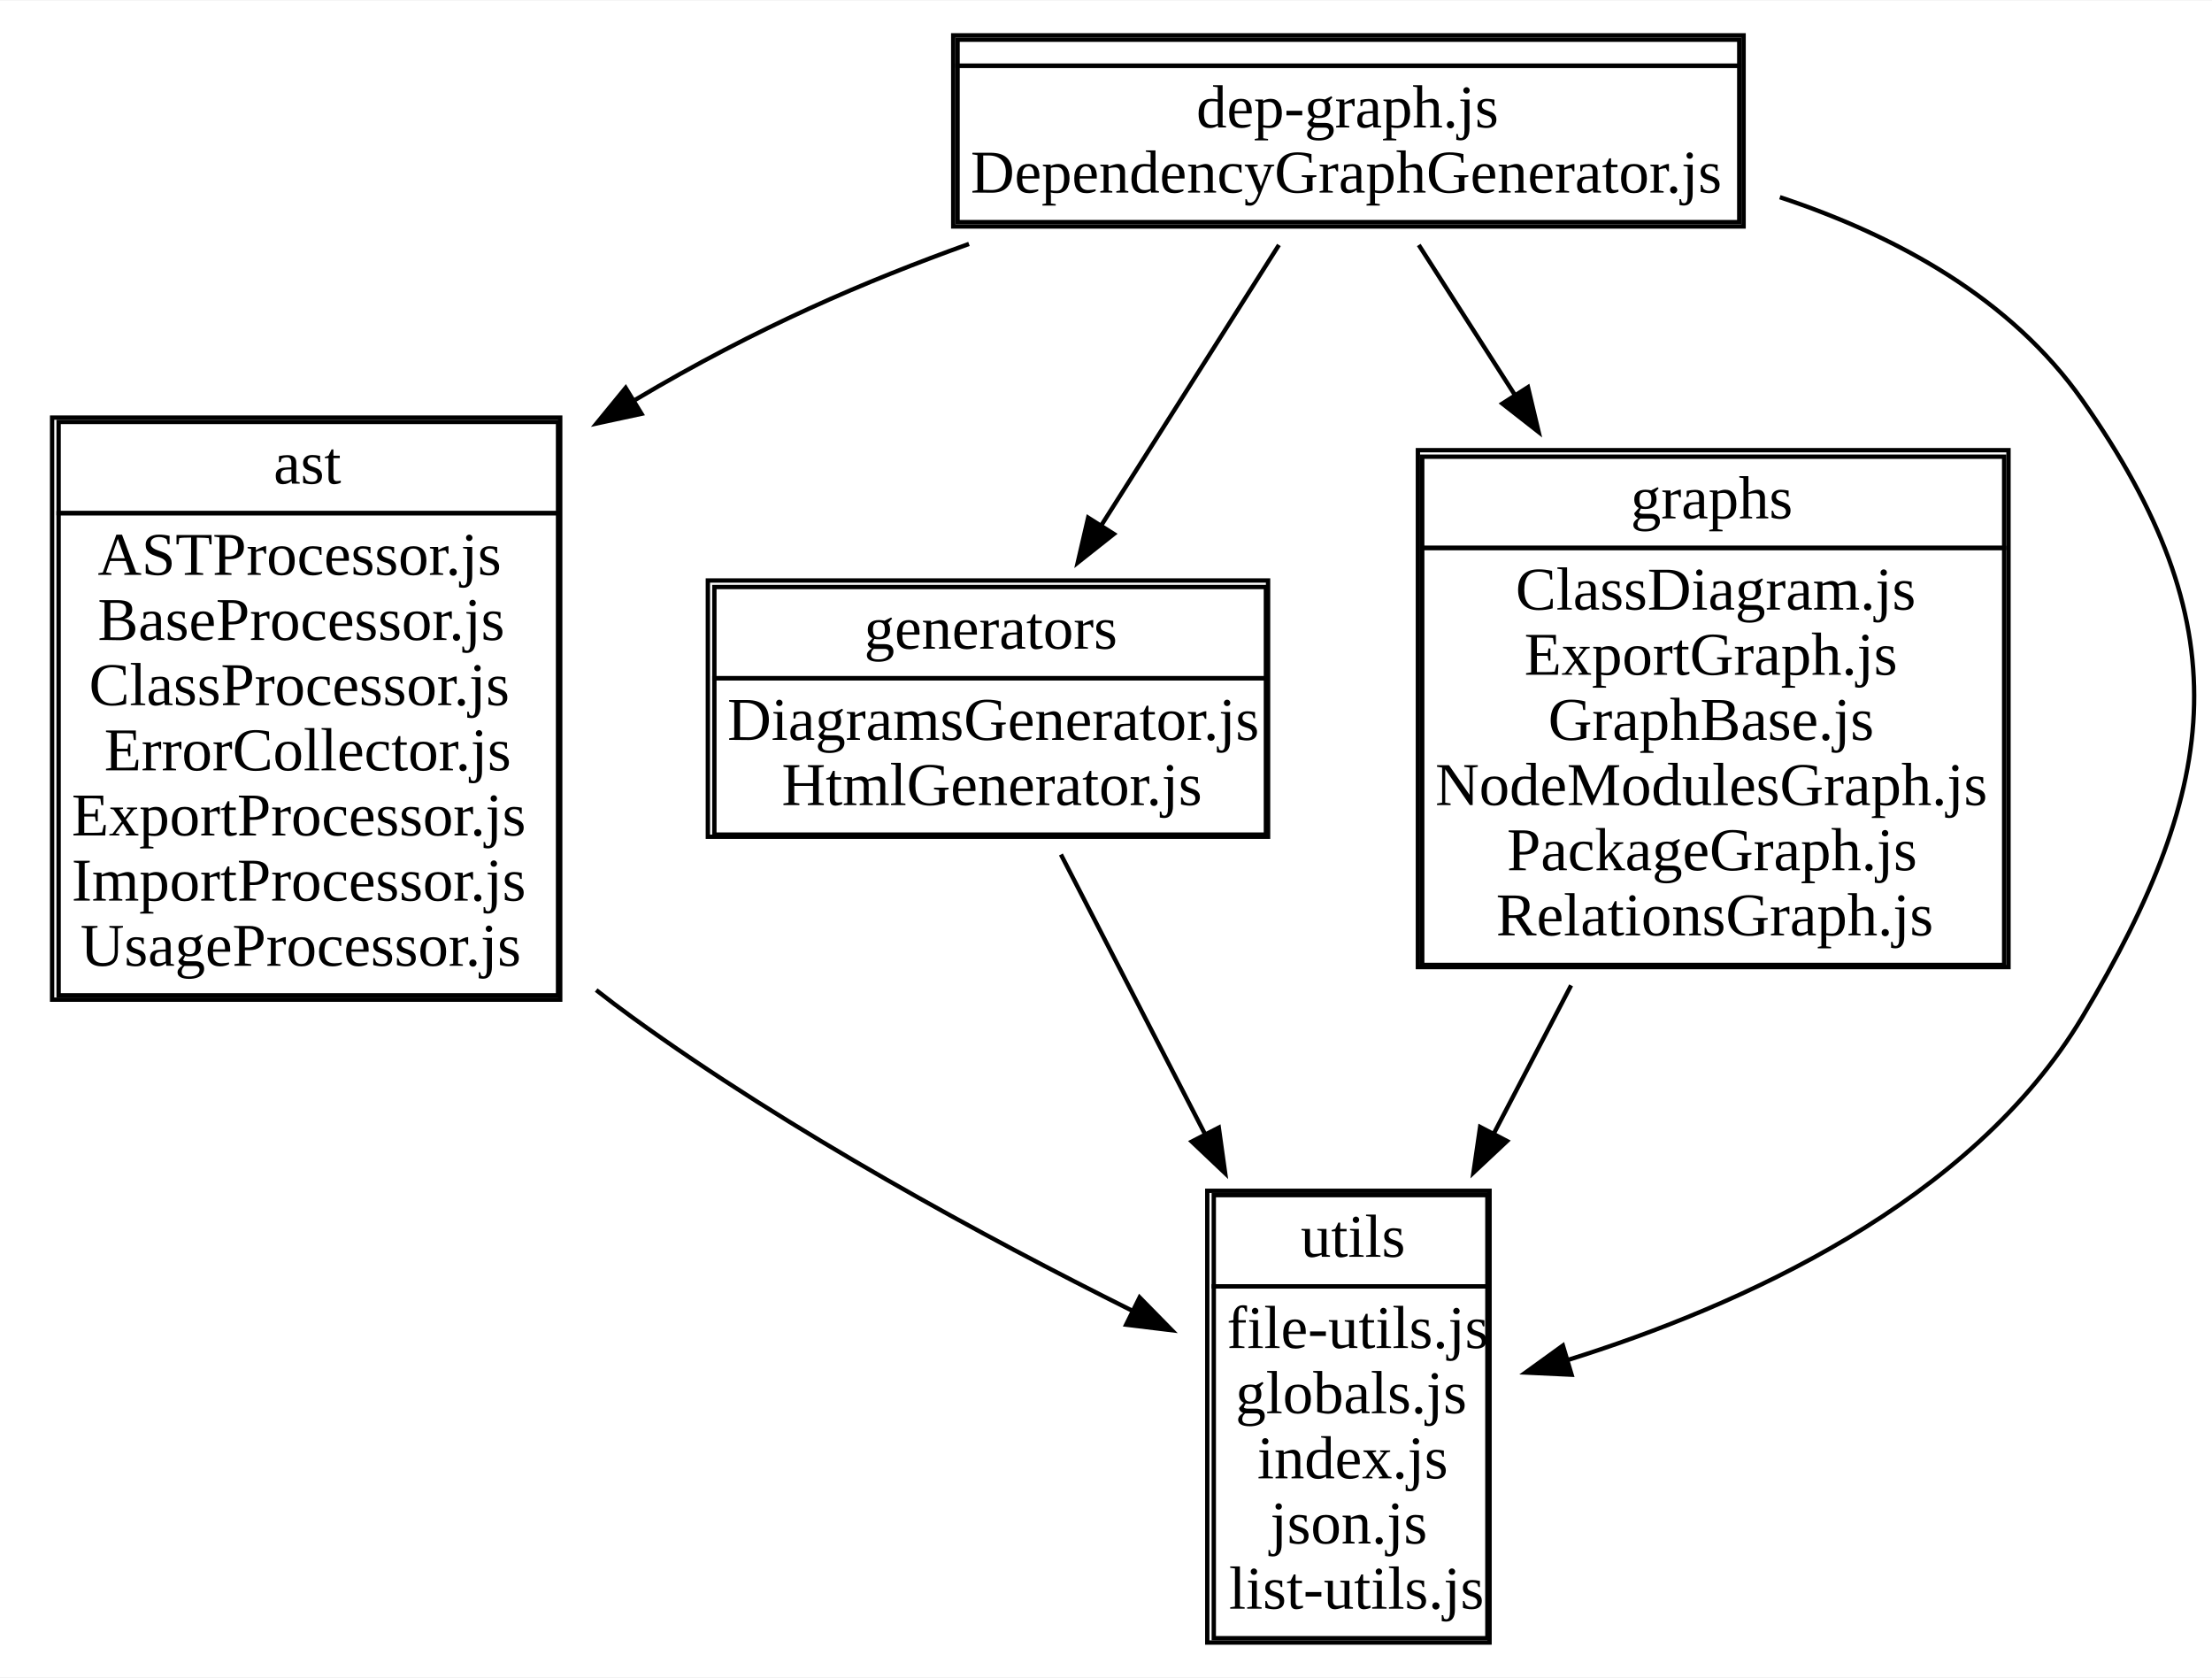
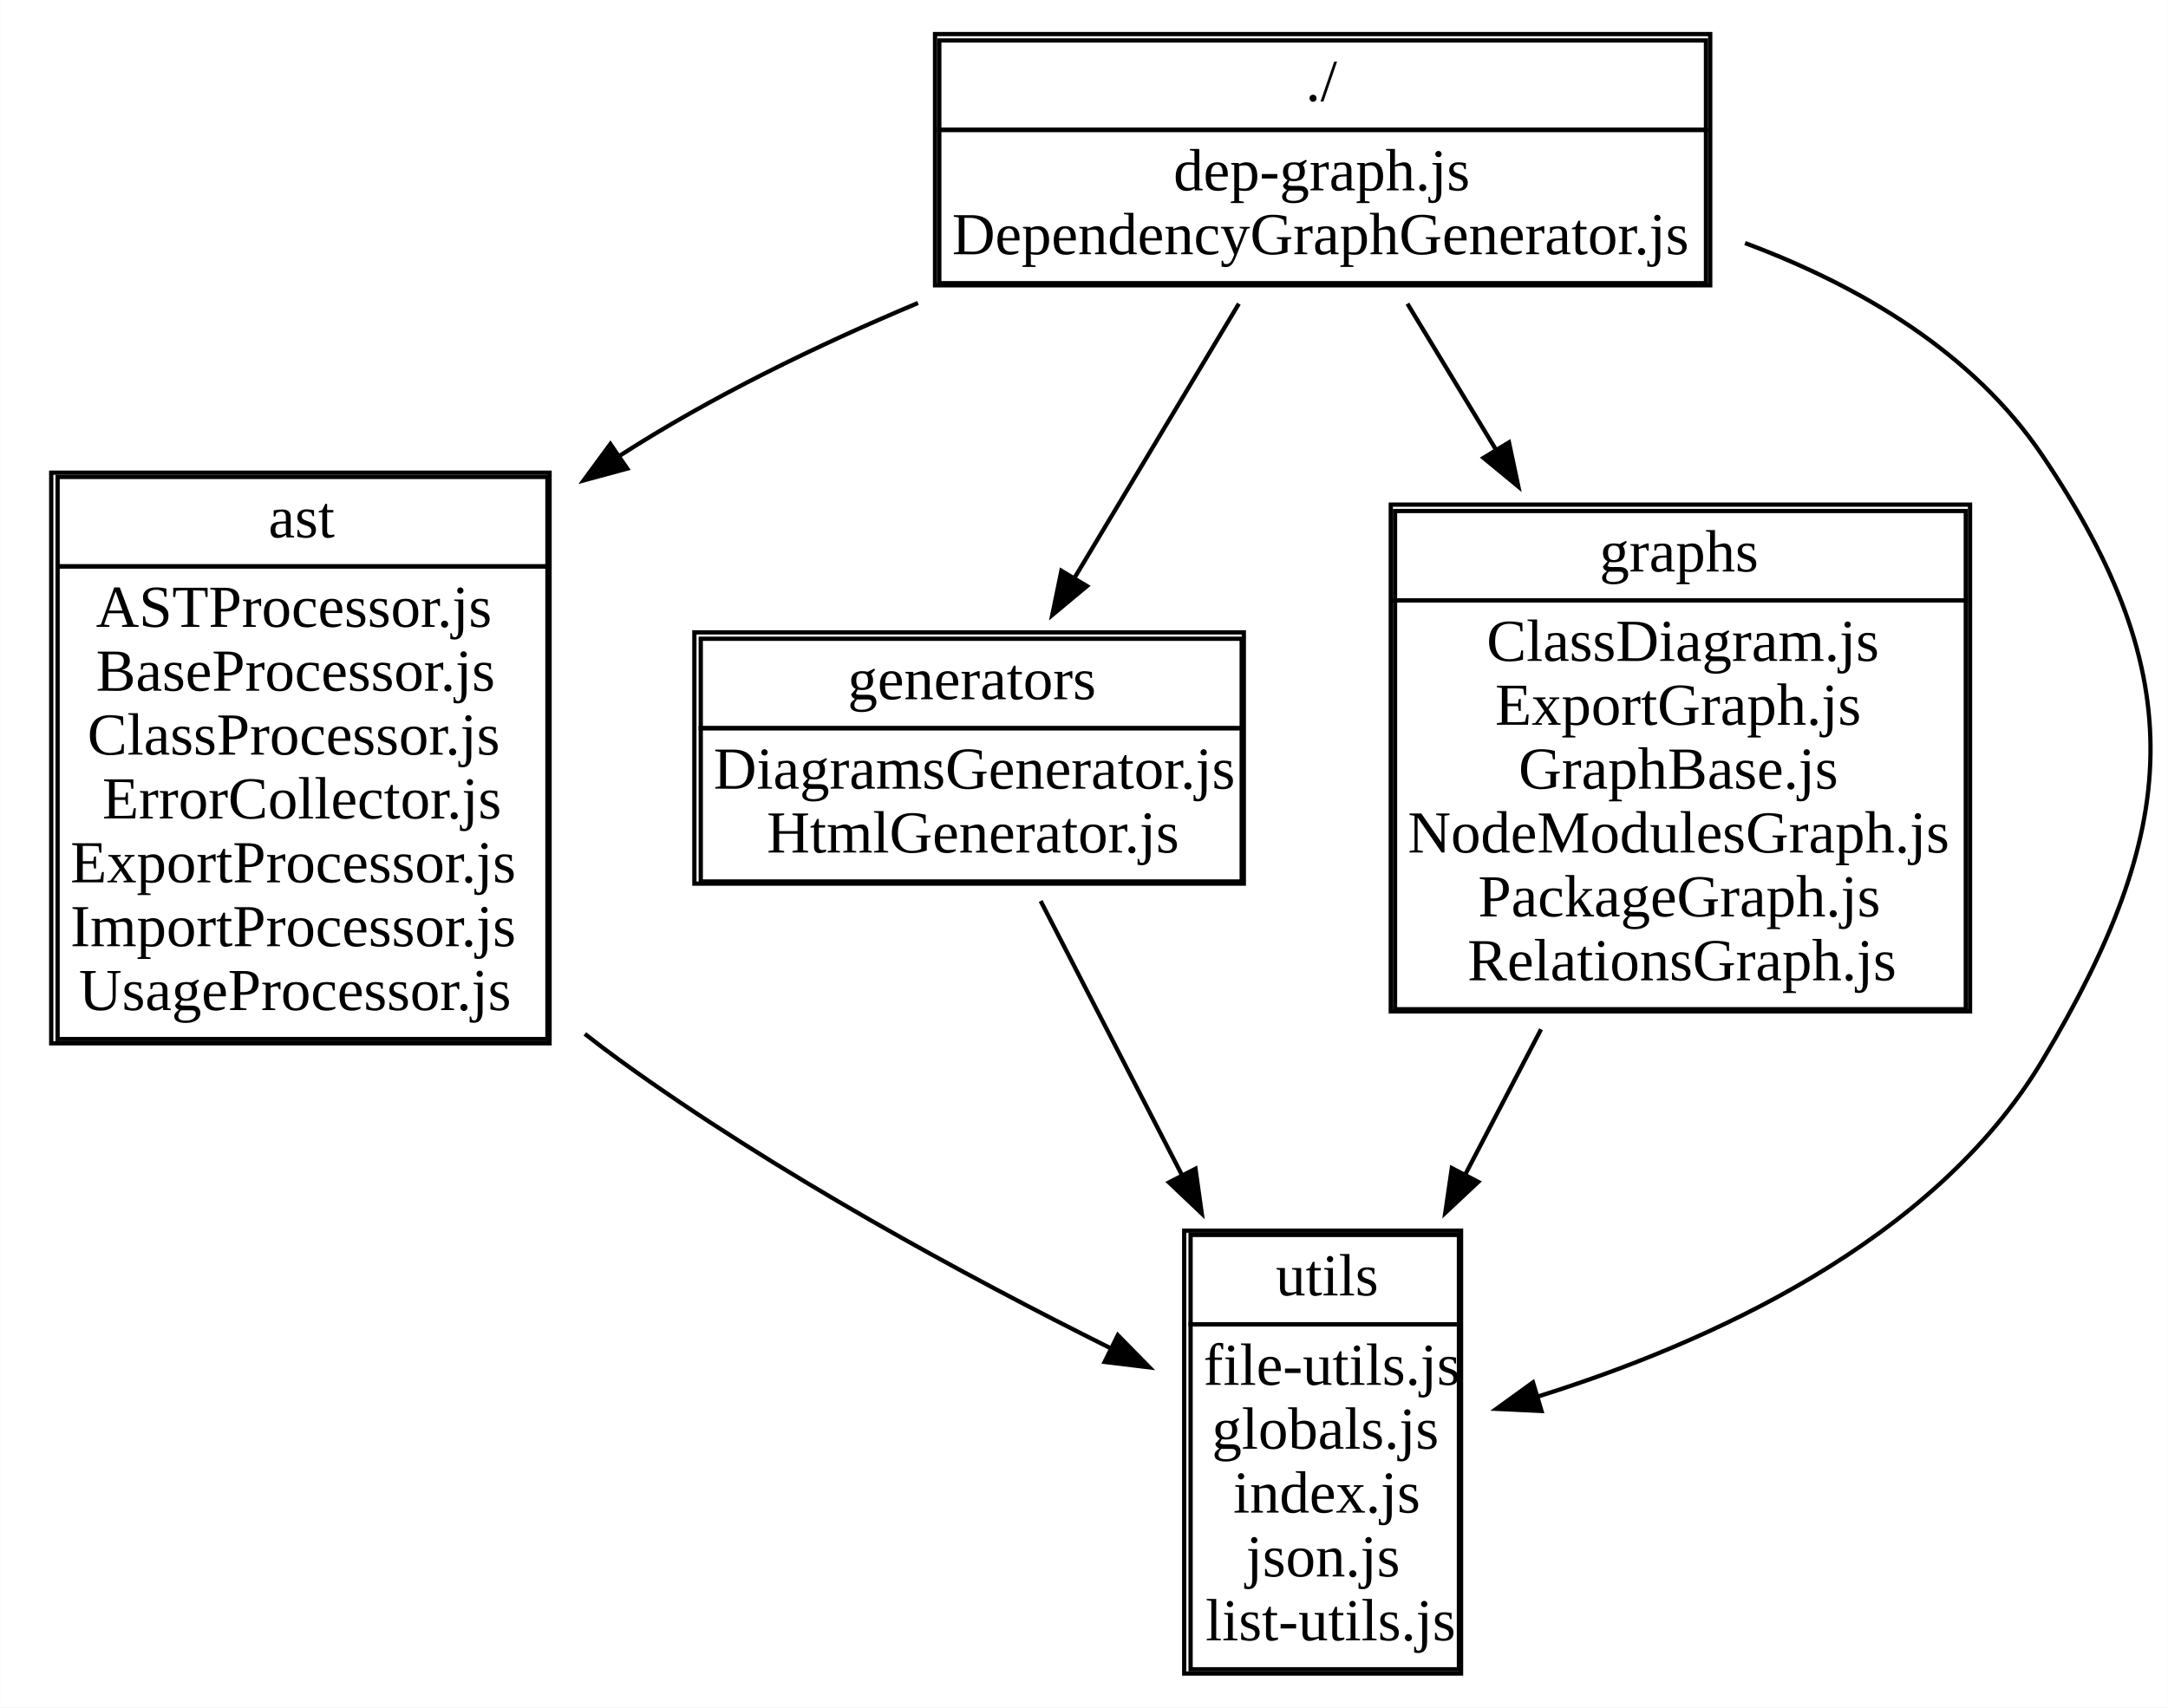
- <svg xmlns="http://www.w3.org/2000/svg" xmlns:xlink="http://www.w3.org/1999/xlink" width="509pt" height="386pt" viewBox="0.00 0.00 509.36 386.00">
-   <g id="graph0" class="graph" transform="scale(1 1) rotate(0) translate(4 382)">
-     <polygon fill="white" stroke="transparent" points="-4,4 -4,-382 505.36,-382 505.36,4 -4,4" />
+ <svg xmlns="http://www.w3.org/2000/svg" xmlns:xlink="http://www.w3.org/1999/xlink" width="509pt" height="401pt" viewBox="0.00 0.00 508.95 401.00">
+   <g id="graph0" class="graph" transform="scale(1 1) rotate(0) translate(4 397)">
+     <polygon fill="white" stroke="transparent" points="-4,4 -4,-397 504.95,-397 504.95,4 -4,4" />
    <g id="node1" class="node">
      <g id="a_node1_0">
-         <a xlink:href="diagrams.html#" xlink:title="&lt;TABLE&gt;" target="_top">
-           <polygon fill="none" stroke="black" points="216.5,-367 216.5,-373 396.5,-373 396.5,-367 216.5,-367" />
+         <a xlink:href="diagrams.html#base" xlink:title="&lt;TABLE&gt;" target="_top">
+           <polygon fill="none" stroke="black" points="216.5,-366.5 216.5,-387.5 396.5,-387.5 396.5,-366.5 216.5,-366.5" />
+           <text text-anchor="start" x="302.5" y="-373.3" font-family="Times New Roman,serif" font-size="14.00">./</text>
        </a>
      </g>
-       <polygon fill="none" stroke="black" points="216.5,-331 216.5,-367 396.5,-367 396.5,-331 216.5,-331" />
-       <text text-anchor="start" x="271.5" y="-352.8" font-family="Times New Roman,serif" font-size="14.00">dep-graph.js</text>
-       <text text-anchor="start" x="219.5" y="-337.8" font-family="Times New Roman,serif" font-size="14.00">DependencyGraphGenerator.js</text>
-       <polygon fill="none" stroke="black" points="215.5,-330 215.5,-374 397.5,-374 397.5,-330 215.5,-330" />
+       <polygon fill="none" stroke="black" points="216.5,-330.5 216.5,-366.5 396.5,-366.5 396.5,-330.5 216.5,-330.5" />
+       <text text-anchor="start" x="271.5" y="-352.3" font-family="Times New Roman,serif" font-size="14.00">dep-graph.js</text>
+       <text text-anchor="start" x="219.5" y="-337.3" font-family="Times New Roman,serif" font-size="14.00">DependencyGraphGenerator.js</text>
+       <polygon fill="none" stroke="black" points="215.5,-330 215.5,-389 397.5,-389 397.5,-330 215.5,-330" />
    </g>
    <g id="node2" class="node">
      <g id="a_node2_1">
        <a xlink:href="diagrams.html#ast" xlink:title="&lt;TABLE&gt;" target="_top">
          <polygon fill="none" stroke="black" points="9.5,-264 9.5,-285 124.5,-285 124.5,-264 9.5,-264" />
          <text text-anchor="start" x="59" y="-270.8" font-family="Times New Roman,serif" font-size="14.00">ast</text>
        </a>
      </g>
      <polygon fill="none" stroke="black" points="9.5,-153 9.5,-264 124.5,-264 124.5,-153 9.5,-153" />
      <text text-anchor="start" x="18.5" y="-249.8" font-family="Times New Roman,serif" font-size="14.00">ASTProcessor.js</text>
      <text text-anchor="start" x="18.5" y="-234.8" font-family="Times New Roman,serif" font-size="14.00">BaseProcessor.js</text>
      <text text-anchor="start" x="16.5" y="-219.8" font-family="Times New Roman,serif" font-size="14.00">ClassProcessor.js</text>
      <text text-anchor="start" x="20" y="-204.8" font-family="Times New Roman,serif" font-size="14.00">ErrorCollector.js</text>
      <text text-anchor="start" x="12.5" y="-189.8" font-family="Times New Roman,serif" font-size="14.00">ExportProcessor.js</text>
      <text text-anchor="start" x="12.5" y="-174.8" font-family="Times New Roman,serif" font-size="14.00">ImportProcessor.js</text>
      <text text-anchor="start" x="14.5" y="-159.8" font-family="Times New Roman,serif" font-size="14.00">UsageProcessor.js</text>
      <polygon fill="none" stroke="black" points="8,-152 8,-286 125,-286 125,-152 8,-152" />
    </g>
    <g id="edge1" class="edge">
-       <path fill="none" stroke="black" d="M219.13,-325.98C195.58,-317.52 170.49,-306.89 142.24,-290.07" />
-       <polygon fill="black" stroke="black" points="143.72,-286.88 133.36,-284.65 140.07,-292.85 143.72,-286.88" />
+       <path fill="none" stroke="black" d="M211.51,-325.85C187.8,-315.9 163.01,-303.86 141.5,-290 141.41,-289.94 141.32,-289.89 141.23,-289.83" />
+       <polygon fill="black" stroke="black" points="143.23,-286.96 133.01,-284.19 139.28,-292.73 143.23,-286.96" />
    </g>
    <g id="node3" class="node">
      <g id="a_node3_2">
        <a xlink:href="diagrams.html#generators" xlink:title="&lt;TABLE&gt;" target="_top">
          <polygon fill="none" stroke="black" points="160.5,-226 160.5,-247 287.5,-247 287.5,-226 160.5,-226" />
          <text text-anchor="start" x="195" y="-232.8" font-family="Times New Roman,serif" font-size="14.00">generators</text>
        </a>
      </g>
      <polygon fill="none" stroke="black" points="160.5,-190 160.5,-226 287.5,-226 287.5,-190 160.5,-190" />
      <text text-anchor="start" x="163.5" y="-211.8" font-family="Times New Roman,serif" font-size="14.00">DiagramsGenerator.js</text>
      <text text-anchor="start" x="176" y="-196.8" font-family="Times New Roman,serif" font-size="14.00">HtmlGenerator.js</text>
      <polygon fill="none" stroke="black" points="159,-189.5 159,-248.5 288,-248.5 288,-189.5 159,-189.5" />
    </g>
    <g id="edge2" class="edge">
-       <path fill="none" stroke="black" d="M290.5,-325.74C278.9,-307.44 262.98,-282.31 249.56,-261.13" />
-       <polygon fill="black" stroke="black" points="252.49,-259.21 244.18,-252.63 246.57,-262.96 252.49,-259.21" />
+       <path fill="none" stroke="black" d="M286.83,-325.68C275.3,-306.45 260.64,-281.97 248.32,-261.42" />
+       <polygon fill="black" stroke="black" points="251.17,-259.37 243.03,-252.59 245.17,-262.96 251.17,-259.37" />
    </g>
    <g id="node4" class="node">
      <g id="a_node4_3">
        <a xlink:href="diagrams.html#graphs" xlink:title="&lt;TABLE&gt;" target="_top">
          <polygon fill="none" stroke="black" points="323.5,-256 323.5,-277 457.5,-277 457.5,-256 323.5,-256" />
          <text text-anchor="start" x="371.5" y="-262.8" font-family="Times New Roman,serif" font-size="14.00">graphs</text>
        </a>
      </g>
      <polygon fill="none" stroke="black" points="323.5,-160 323.5,-256 457.5,-256 457.5,-160 323.5,-160" />
      <text text-anchor="start" x="345" y="-241.8" font-family="Times New Roman,serif" font-size="14.00">ClassDiagram.js</text>
      <text text-anchor="start" x="347" y="-226.8" font-family="Times New Roman,serif" font-size="14.00">ExportGraph.js</text>
      <text text-anchor="start" x="352.5" y="-211.8" font-family="Times New Roman,serif" font-size="14.00">GraphBase.js</text>
      <text text-anchor="start" x="326.5" y="-196.8" font-family="Times New Roman,serif" font-size="14.00">NodeModulesGraph.js</text>
      <text text-anchor="start" x="343" y="-181.8" font-family="Times New Roman,serif" font-size="14.00">PackageGraph.js</text>
      <text text-anchor="start" x="340.5" y="-166.8" font-family="Times New Roman,serif" font-size="14.00">RelationsGraph.js</text>
      <polygon fill="none" stroke="black" points="322.5,-159.5 322.5,-278.5 458.5,-278.5 458.5,-159.5 322.5,-159.5" />
    </g>
    <g id="edge4" class="edge">
-       <path fill="none" stroke="black" d="M322.7,-325.74C329.13,-315.71 336.87,-303.63 344.8,-291.27" />
-       <polygon fill="black" stroke="black" points="347.85,-293 350.3,-282.69 341.95,-289.22 347.85,-293" />
+       <path fill="none" stroke="black" d="M326.41,-325.68C332.69,-315.31 339.9,-303.43 347.16,-291.46" />
+       <polygon fill="black" stroke="black" points="350.25,-293.11 352.45,-282.74 344.27,-289.48 350.25,-293.11" />
    </g>
    <g id="node5" class="node">
      <g id="a_node5_4">
        <a xlink:href="diagrams.html#utils" xlink:title="&lt;TABLE&gt;" target="_top">
          <polygon fill="none" stroke="black" points="275.5,-86 275.5,-107 338.5,-107 338.5,-86 275.5,-86" />
          <text text-anchor="start" x="295.5" y="-92.8" font-family="Times New Roman,serif" font-size="14.00">utils</text>
        </a>
      </g>
      <polygon fill="none" stroke="black" points="275.5,-5 275.5,-86 338.5,-86 338.5,-5 275.5,-5" />
      <text text-anchor="start" x="278.5" y="-71.8" font-family="Times New Roman,serif" font-size="14.00">file-utils.js</text>
      <text text-anchor="start" x="280.5" y="-56.8" font-family="Times New Roman,serif" font-size="14.00">globals.js</text>
      <text text-anchor="start" x="285.5" y="-41.8" font-family="Times New Roman,serif" font-size="14.00">index.js</text>
      <text text-anchor="start" x="288.5" y="-26.8" font-family="Times New Roman,serif" font-size="14.00">json.js</text>
      <text text-anchor="start" x="279" y="-11.8" font-family="Times New Roman,serif" font-size="14.00">list-utils.js</text>
      <polygon fill="none" stroke="black" points="274,-4 274,-108 339,-108 339,-4 274,-4" />
    </g>
    <g id="edge3" class="edge">
-       <path fill="none" stroke="black" d="M405.85,-336.74C432.83,-327.81 459.1,-313.36 475.5,-290 511.77,-238.35 507.86,-202.18 475.5,-148 450.01,-105.32 396.82,-81.48 356.89,-69.01" />
+       <path fill="none" stroke="black" d="M405.67,-339.92C432.82,-329.8 459.23,-314.16 475.5,-290 510.76,-237.66 507.86,-202.18 475.5,-148 450.01,-105.32 396.82,-81.48 356.89,-69.01" />
      <polygon fill="black" stroke="black" points="357.89,-65.66 347.3,-66.16 355.89,-72.37 357.89,-65.66" />
    </g>
    <g id="edge5" class="edge">
      <path fill="none" stroke="black" d="M133.28,-154.21C136.01,-152.06 138.76,-149.99 141.5,-148 177.93,-121.58 222.85,-97.28 256.62,-80.44" />
      <polygon fill="black" stroke="black" points="258.42,-83.46 265.84,-75.9 255.32,-77.18 258.42,-83.46" />
    </g>
    <g id="edge6" class="edge">
      <path fill="none" stroke="black" d="M240.3,-185.42C249.83,-166.93 262.1,-143.13 273.48,-121.05" />
      <polygon fill="black" stroke="black" points="276.65,-122.54 278.12,-112.04 270.43,-119.33 276.65,-122.54" />
    </g>
    <g id="edge7" class="edge">
      <path fill="none" stroke="black" d="M357.78,-155.29C351.93,-144.08 345.83,-132.37 339.95,-121.12" />
      <polygon fill="black" stroke="black" points="343.03,-119.45 335.3,-112.2 336.83,-122.69 343.03,-119.45" />
    </g>
  </g>
</svg>
